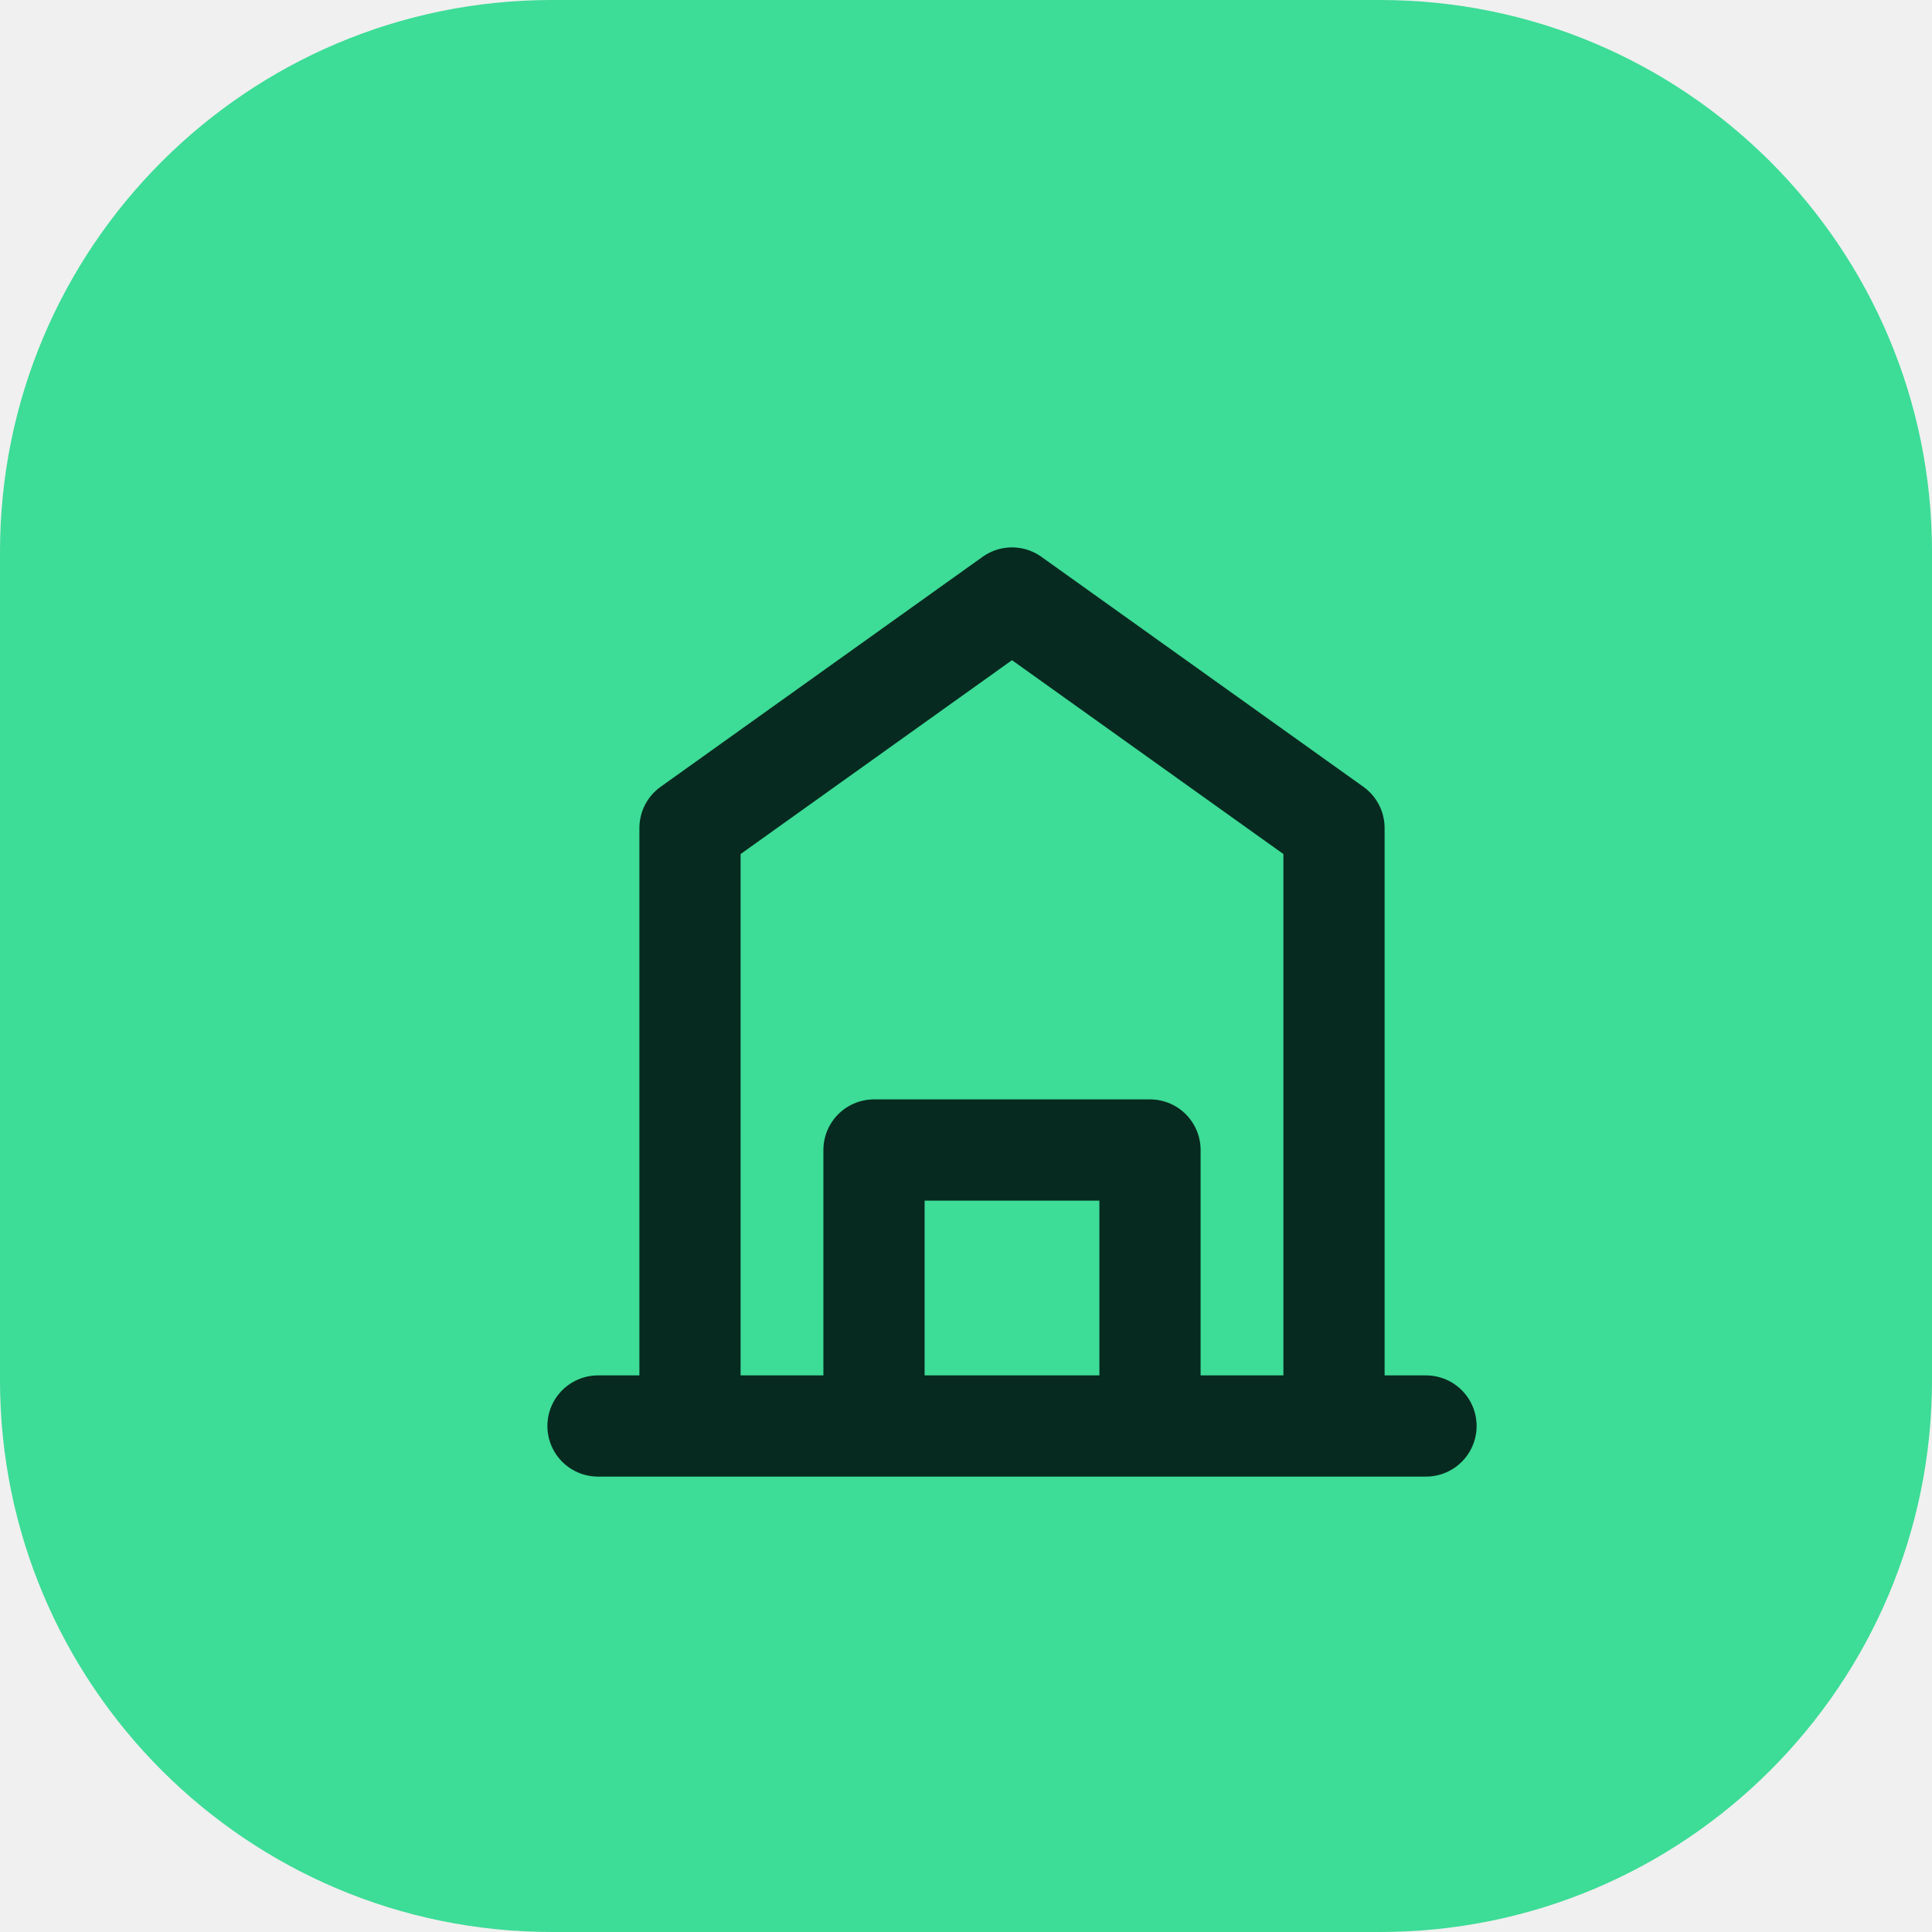
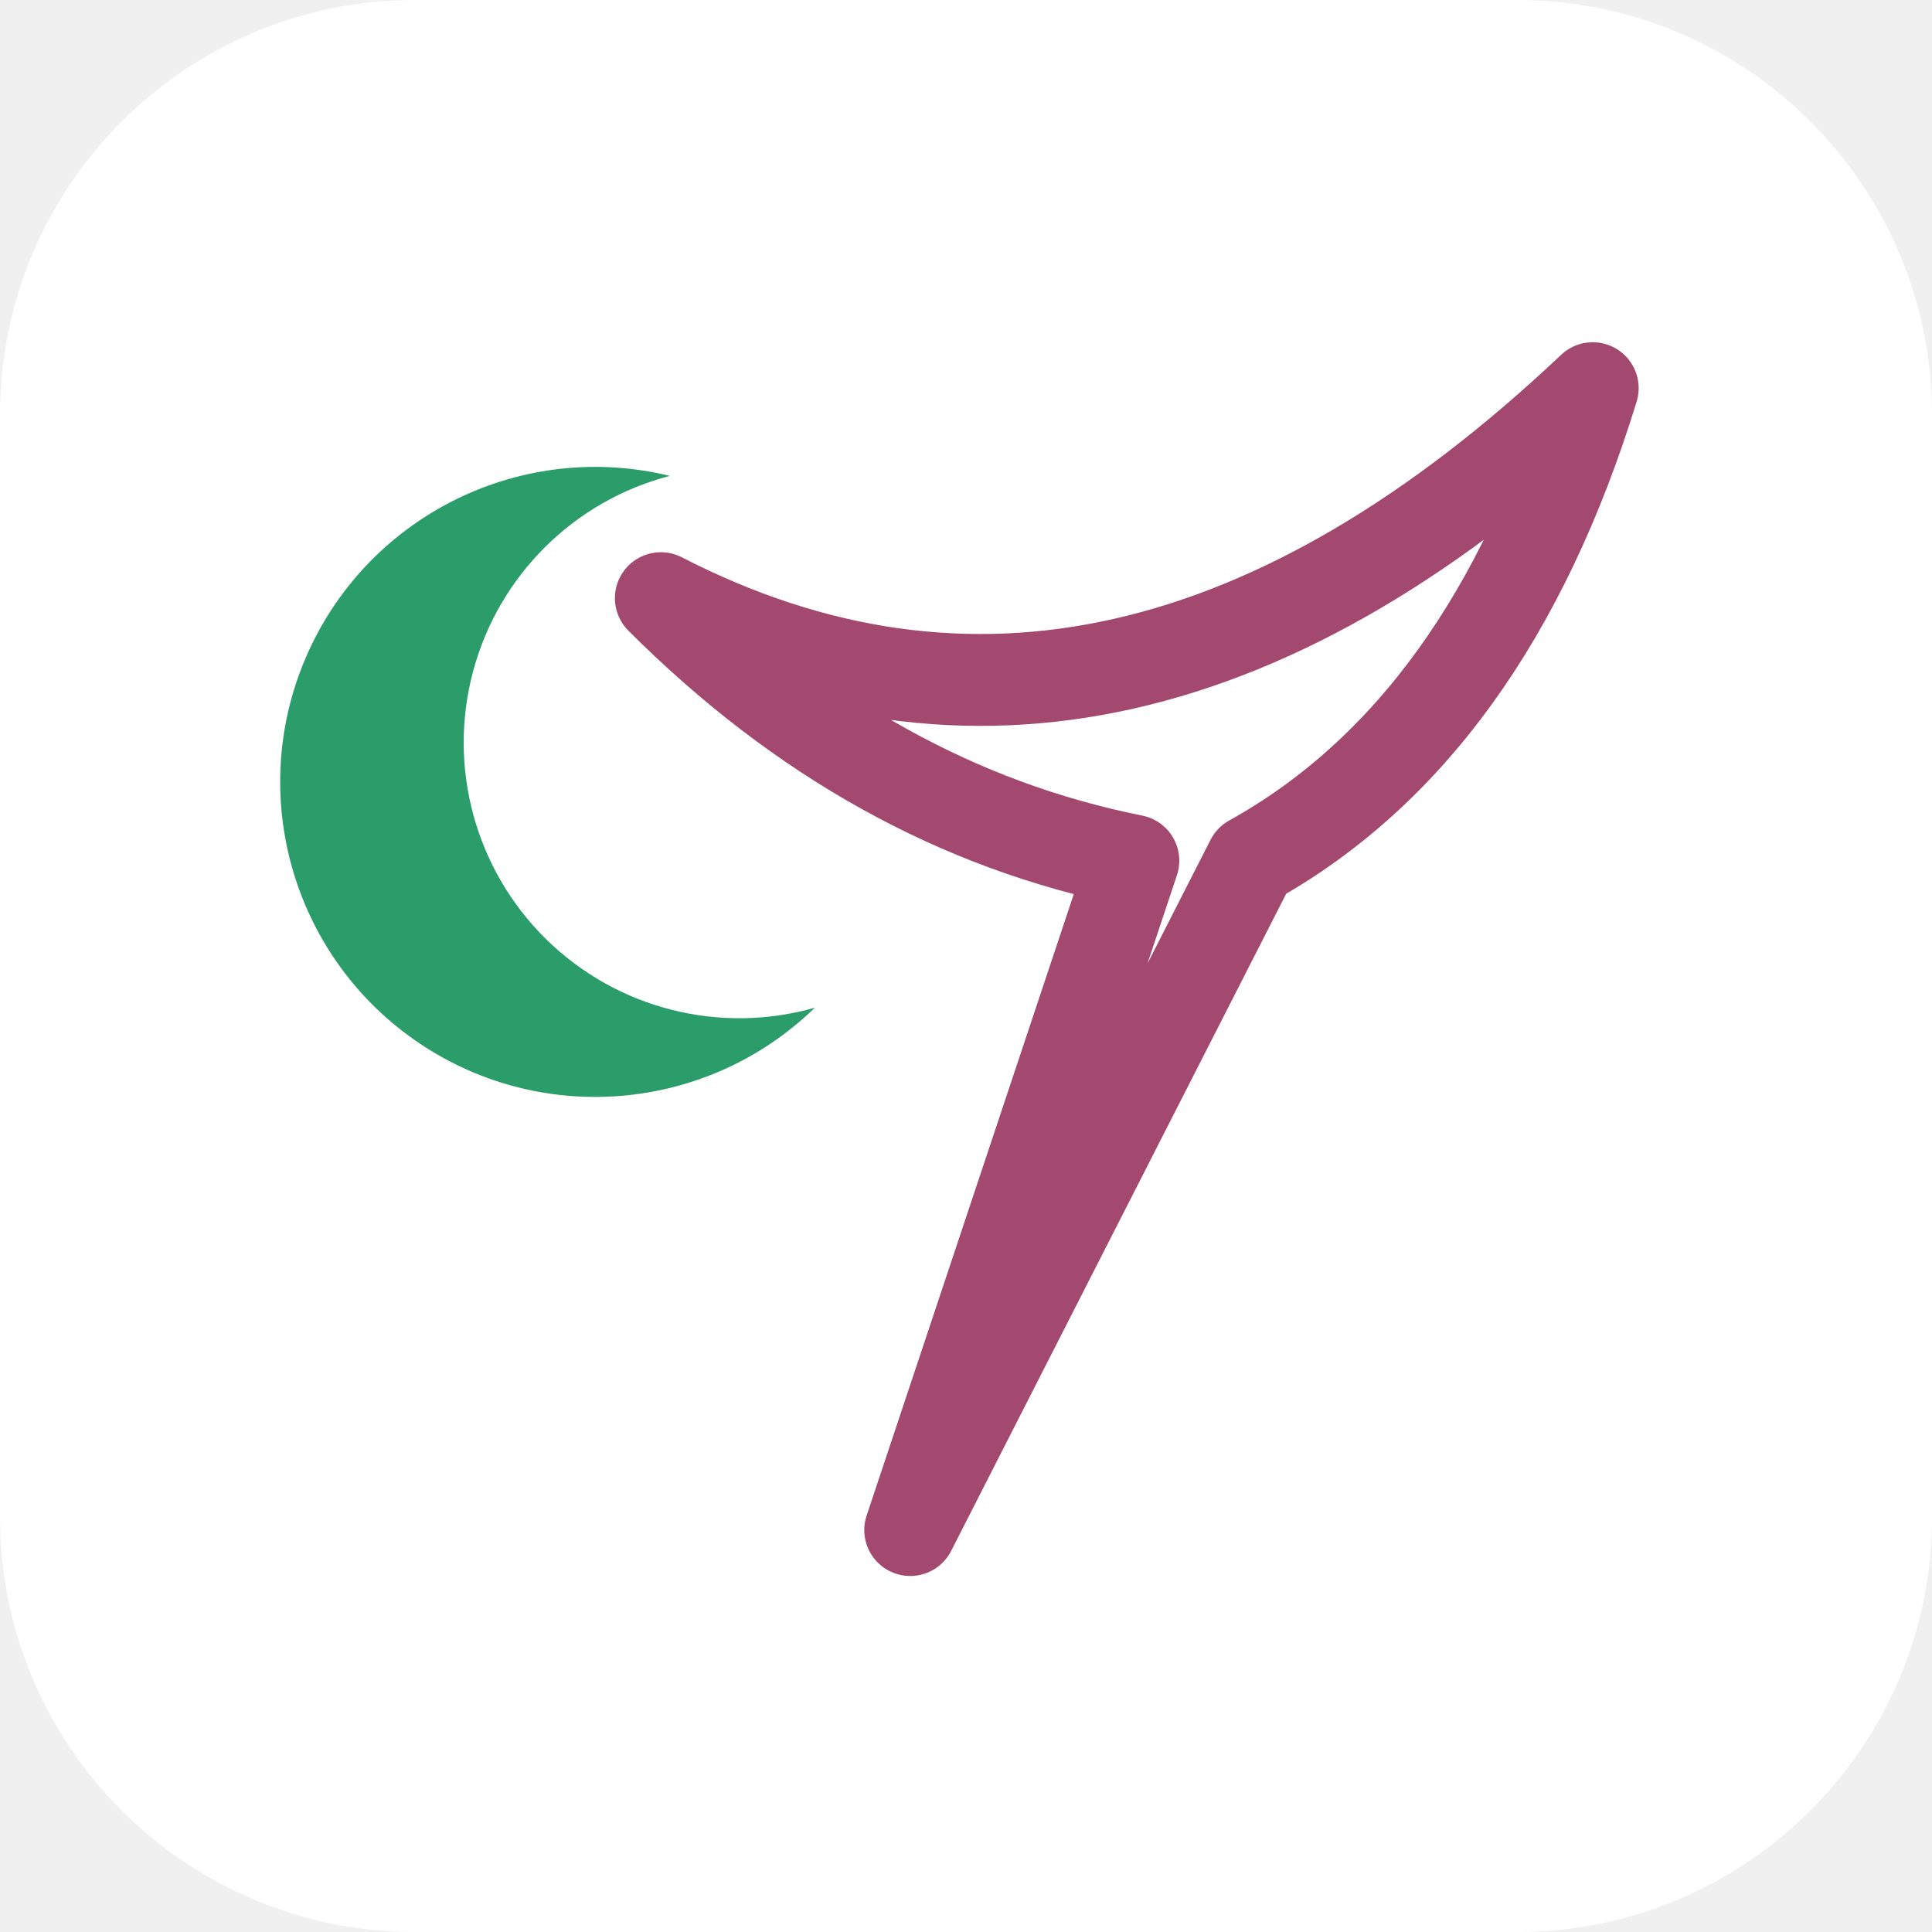
- <svg xmlns="http://www.w3.org/2000/svg" viewBox="0 0 42 42">
-   <rect width="42" height="42" rx="12" fill="#3DDC97" />
-   <g transform="translate(10 10)" fill="none" stroke="#062A1F" stroke-width="2.2" stroke-linecap="round" stroke-linejoin="round">
-     <path d="M3 21h18M5 21V8l7-5 7 5v13M9 21v-6h6v6" />
+ <svg xmlns="http://www.w3.org/2000/svg" viewBox="0 0 512 512" width="512" height="512">
+   <rect width="512" height="512" rx="110" fill="#FFFFFF" />
+   <g transform="translate(36.00 82.00) scale(1.73913)">
+     <path d="M81.373 25.367A48 48 0 1 0 103.473 106.402A42 42 0 1 1 81.373 25.367Z" fill="#2A9D6A" />
+     <path d="M80 44 Q150 80 222 12 Q206 64 170 84 L118 186 L152 84 Q112 76 80 44 Z" fill="none" stroke="#A3486F" stroke-width="14" stroke-linejoin="round" />
  </g>
</svg>
